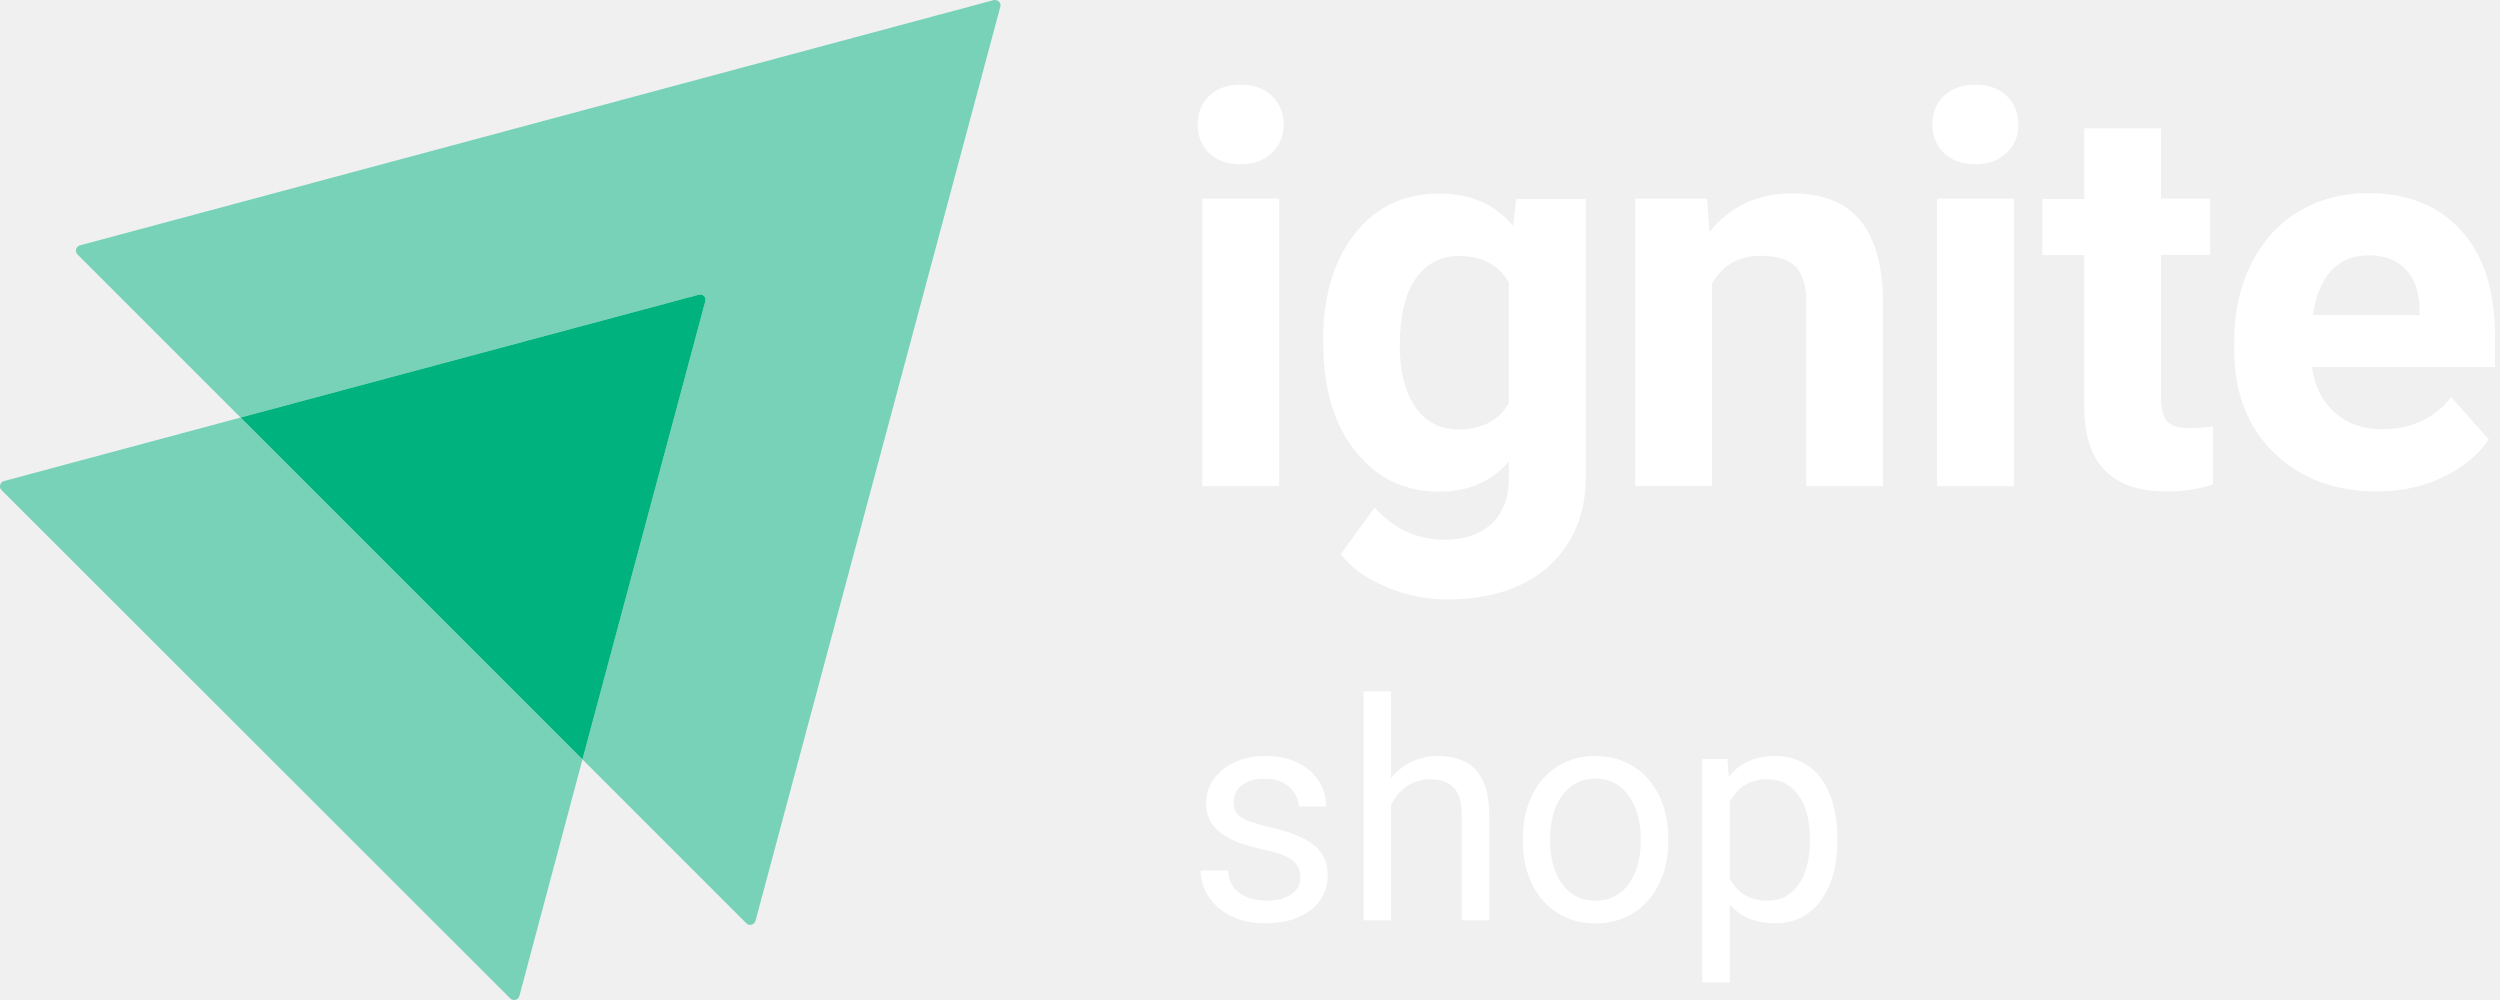
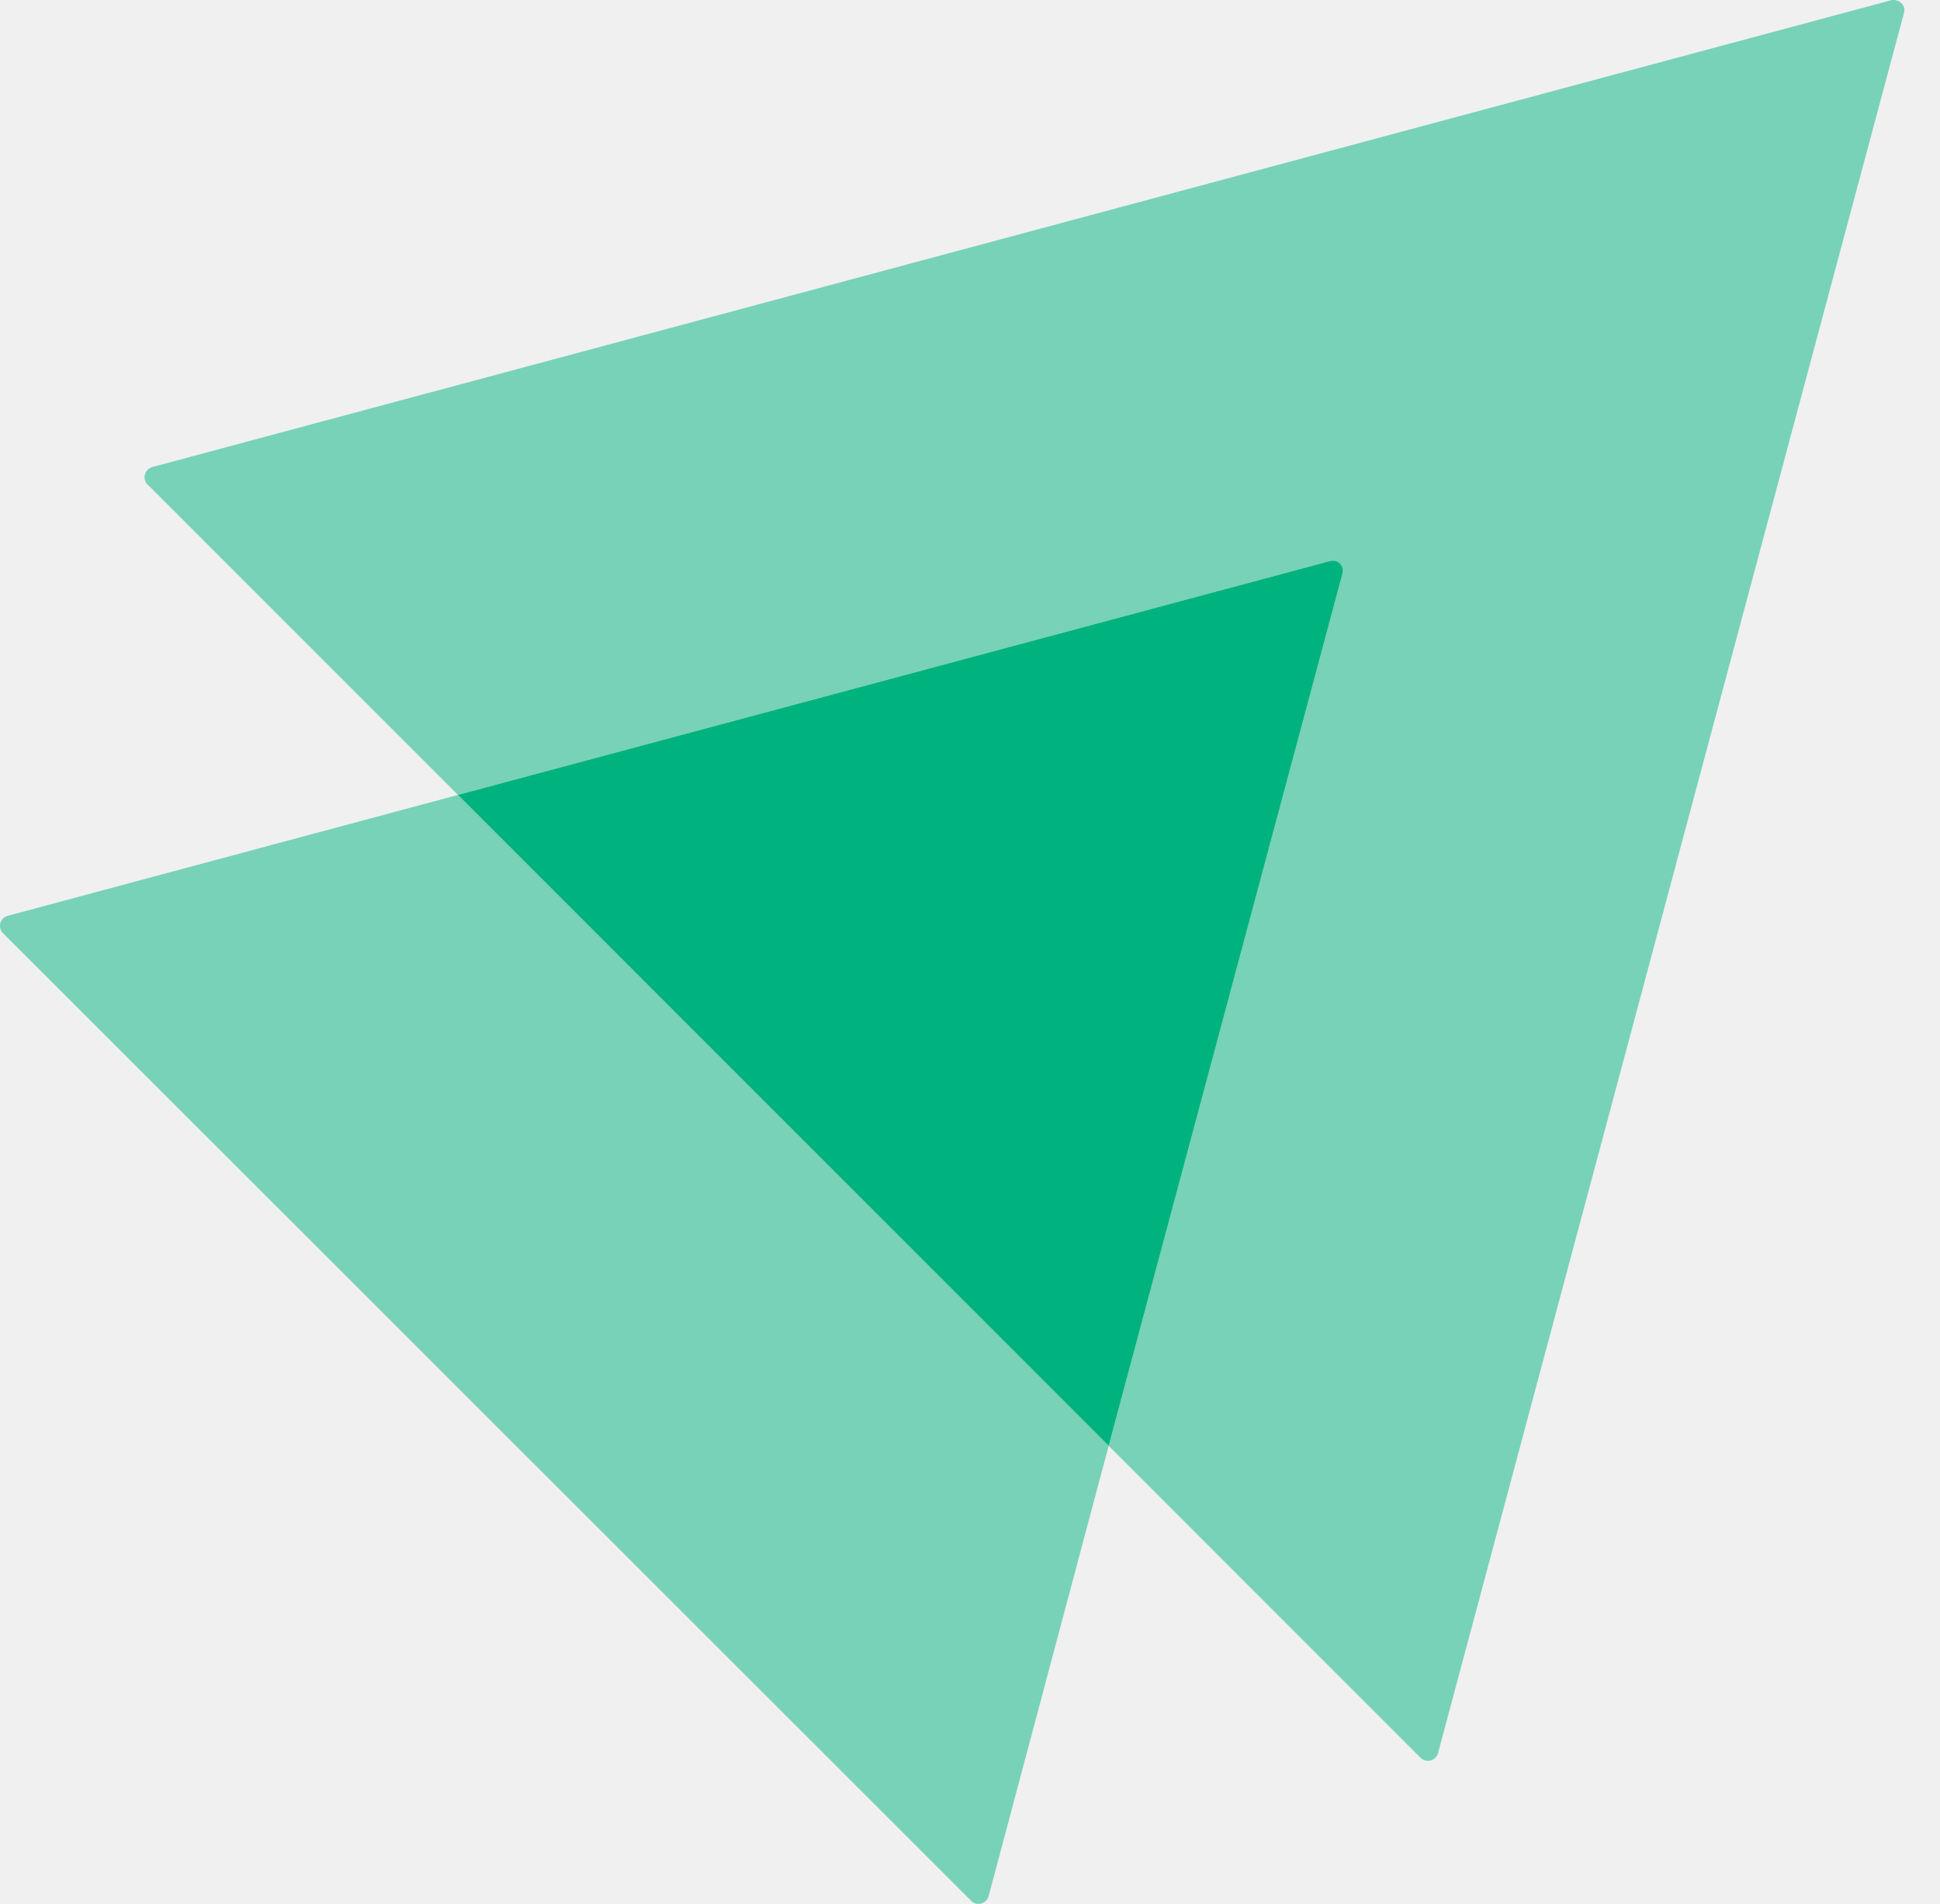
- <svg xmlns="http://www.w3.org/2000/svg" width="130" height="52" viewBox="0 0 130 52" fill="none">
-   <path d="M62.279 6.468C62.279 5.872 62.473 5.379 62.875 4.989C63.276 4.6 63.826 4.405 64.514 4.405C65.19 4.405 65.74 4.6 66.142 4.989C66.543 5.379 66.749 5.872 66.749 6.468C66.749 7.076 66.543 7.569 66.13 7.958C65.718 8.348 65.179 8.543 64.502 8.543C63.826 8.543 63.287 8.348 62.875 7.958C62.485 7.58 62.279 7.076 62.279 6.468ZM66.52 25.279H62.519V10.331H66.52V25.279Z" fill="white" />
-   <path d="M68.801 17.702C68.801 15.409 69.351 13.564 70.44 12.165C71.529 10.767 72.996 10.068 74.853 10.068C76.493 10.068 77.765 10.629 78.682 11.753L78.843 10.343H82.465V24.786C82.465 26.093 82.167 27.228 81.571 28.202C80.975 29.165 80.138 29.91 79.06 30.414C77.983 30.919 76.722 31.171 75.278 31.171C74.177 31.171 73.111 30.953 72.079 30.517C71.036 30.082 70.257 29.52 69.718 28.821L71.483 26.391C72.481 27.503 73.684 28.064 75.106 28.064C76.16 28.064 76.986 27.778 77.582 27.216C78.166 26.654 78.464 25.852 78.464 24.809V24.006C77.547 25.05 76.332 25.566 74.831 25.566C73.031 25.566 71.587 24.866 70.475 23.456C69.363 22.058 68.812 20.189 68.812 17.874V17.702H68.801ZM72.79 17.988C72.79 19.341 73.065 20.407 73.604 21.175C74.143 21.943 74.888 22.333 75.839 22.333C77.054 22.333 77.926 21.874 78.453 20.969V14.676C77.914 13.759 77.054 13.312 75.874 13.312C74.911 13.312 74.166 13.701 73.615 14.492C73.065 15.26 72.79 16.441 72.79 17.988Z" fill="white" />
-   <path d="M88.77 10.331L88.896 12.062C89.962 10.732 91.395 10.056 93.194 10.056C94.776 10.056 95.957 10.526 96.725 11.455C97.493 12.383 97.894 13.77 97.917 15.627V25.279H93.928V15.719C93.928 14.871 93.745 14.263 93.378 13.873C93.011 13.495 92.392 13.3 91.544 13.3C90.42 13.3 89.584 13.782 89.022 14.733V25.267H85.033V10.331H88.77Z" fill="white" />
-   <path d="M100.485 6.468C100.485 5.872 100.68 5.379 101.081 4.989C101.482 4.6 102.032 4.405 102.72 4.405C103.396 4.405 103.947 4.6 104.348 4.989C104.749 5.379 104.955 5.872 104.955 6.468C104.955 7.076 104.749 7.569 104.336 7.958C103.924 8.348 103.385 8.543 102.709 8.543C102.032 8.543 101.494 8.348 101.081 7.958C100.691 7.58 100.485 7.076 100.485 6.468ZM104.726 25.279H100.726V10.331H104.726V25.279Z" fill="white" />
-   <path d="M112.372 6.663V10.331H114.928V13.254H112.372V20.717C112.372 21.267 112.475 21.668 112.693 21.909C112.899 22.149 113.312 22.264 113.908 22.264C114.355 22.264 114.745 22.23 115.077 22.172V25.199C114.298 25.439 113.484 25.554 112.659 25.554C109.862 25.554 108.429 24.144 108.383 21.313V13.266H106.205V10.343H108.383V6.674H112.372V6.663Z" fill="white" />
-   <path d="M123.594 25.554C121.405 25.554 119.617 24.878 118.241 23.537C116.866 22.195 116.178 20.407 116.178 18.16V17.771C116.178 16.269 116.464 14.928 117.049 13.747C117.634 12.566 118.448 11.649 119.514 11.008C120.58 10.366 121.795 10.045 123.147 10.045C125.188 10.045 126.804 10.687 127.973 11.982C129.143 13.266 129.739 15.1 129.739 17.461V19.089H120.224C120.35 20.063 120.74 20.843 121.394 21.439C122.047 22.023 122.861 22.321 123.858 22.321C125.394 22.321 126.598 21.76 127.457 20.648L129.418 22.849C128.822 23.697 128.008 24.362 126.987 24.832C125.979 25.313 124.844 25.554 123.594 25.554ZM123.147 13.277C122.356 13.277 121.714 13.541 121.222 14.079C120.729 14.618 120.419 15.386 120.27 16.384H125.818V16.063C125.795 15.18 125.566 14.492 125.096 13.999C124.638 13.518 123.984 13.277 123.147 13.277Z" fill="white" />
+ <svg xmlns="http://www.w3.org/2000/svg" width="53" height="52" viewBox="0 0 53 52" fill="none">
  <path opacity="0.5" d="M52.016 0.351L39.286 47.883C39.221 48.099 38.962 48.163 38.811 48.012L30.289 39.49L36.675 15.67C36.74 15.454 36.546 15.26 36.33 15.325L12.51 21.711L4.031 13.232C3.88 13.081 3.945 12.822 4.16 12.757L51.67 0.006C51.886 -0.037 52.08 0.157 52.016 0.351Z" fill="#00B37E" />
  <path opacity="0.5" d="M30.288 39.49L27.009 51.788C26.944 52.004 26.685 52.069 26.534 51.918L0.082 25.487C-0.069 25.336 -0.004 25.077 0.212 25.013L12.51 21.712L30.288 39.49Z" fill="#00B37E" />
  <path d="M36.675 15.67L30.289 39.49L12.51 21.711L36.33 15.325C36.546 15.26 36.74 15.454 36.675 15.67Z" fill="#00B37E" />
-   <path d="M67.622 45.631C67.622 45.425 67.576 45.233 67.484 45.058C67.397 44.877 67.215 44.714 66.939 44.569C66.668 44.419 66.258 44.29 65.711 44.181C65.251 44.083 64.834 43.967 64.46 43.833C64.092 43.698 63.777 43.535 63.516 43.344C63.26 43.153 63.063 42.928 62.925 42.669C62.787 42.411 62.718 42.109 62.718 41.762C62.718 41.431 62.789 41.119 62.933 40.824C63.081 40.529 63.288 40.268 63.554 40.041C63.826 39.813 64.15 39.635 64.529 39.506C64.908 39.377 65.33 39.312 65.795 39.312C66.461 39.312 67.028 39.431 67.499 39.669C67.97 39.907 68.331 40.224 68.581 40.622C68.832 41.015 68.957 41.452 68.957 41.933H67.538C67.538 41.7 67.469 41.475 67.33 41.258C67.197 41.036 67 40.852 66.739 40.708C66.484 40.563 66.169 40.491 65.795 40.491C65.401 40.491 65.082 40.553 64.836 40.677C64.596 40.796 64.419 40.948 64.306 41.134C64.199 41.32 64.145 41.517 64.145 41.724C64.145 41.879 64.171 42.018 64.222 42.142C64.278 42.261 64.376 42.372 64.514 42.476C64.652 42.574 64.846 42.667 65.097 42.755C65.348 42.843 65.668 42.931 66.056 43.018C66.737 43.173 67.297 43.359 67.737 43.577C68.177 43.794 68.505 44.06 68.719 44.375C68.934 44.691 69.042 45.073 69.042 45.523C69.042 45.89 68.965 46.226 68.812 46.531C68.663 46.836 68.446 47.099 68.159 47.322C67.878 47.539 67.54 47.709 67.146 47.834C66.757 47.952 66.32 48.012 65.834 48.012C65.102 48.012 64.483 47.88 63.977 47.616C63.47 47.353 63.086 47.012 62.825 46.593C62.564 46.174 62.434 45.732 62.434 45.267H63.861C63.882 45.66 63.994 45.973 64.199 46.205C64.404 46.433 64.654 46.595 64.951 46.694C65.248 46.787 65.542 46.833 65.834 46.833C66.223 46.833 66.548 46.782 66.808 46.678C67.075 46.575 67.277 46.433 67.415 46.252C67.553 46.071 67.622 45.864 67.622 45.631Z" fill="white" />
-   <path d="M72.327 35.947V47.857H70.907V35.947H72.327ZM71.989 43.344L71.398 43.321C71.403 42.747 71.488 42.217 71.651 41.731C71.815 41.24 72.045 40.814 72.342 40.452C72.639 40.09 72.992 39.811 73.401 39.614C73.816 39.413 74.273 39.312 74.775 39.312C75.184 39.312 75.553 39.369 75.88 39.483C76.207 39.591 76.486 39.767 76.717 40.01C76.952 40.253 77.131 40.568 77.254 40.956C77.377 41.338 77.438 41.806 77.438 42.359V47.857H76.01V42.344C76.01 41.904 75.947 41.553 75.819 41.289C75.691 41.02 75.504 40.827 75.258 40.708C75.013 40.584 74.711 40.522 74.353 40.522C74 40.522 73.677 40.597 73.386 40.746C73.099 40.896 72.851 41.103 72.641 41.367C72.437 41.63 72.275 41.933 72.158 42.274C72.045 42.61 71.989 42.967 71.989 43.344Z" fill="white" />
-   <path d="M79.188 43.755V43.577C79.188 42.972 79.275 42.411 79.449 41.894C79.623 41.372 79.874 40.92 80.201 40.537C80.528 40.149 80.925 39.85 81.391 39.638C81.856 39.421 82.378 39.312 82.956 39.312C83.54 39.312 84.064 39.421 84.529 39.638C85 39.85 85.399 40.149 85.727 40.537C86.059 40.92 86.313 41.372 86.487 41.894C86.661 42.411 86.748 42.972 86.748 43.577V43.755C86.748 44.36 86.661 44.921 86.487 45.438C86.313 45.955 86.059 46.407 85.727 46.794C85.399 47.177 85.003 47.477 84.537 47.694C84.077 47.906 83.555 48.012 82.972 48.012C82.388 48.012 81.864 47.906 81.398 47.694C80.933 47.477 80.534 47.177 80.201 46.794C79.874 46.407 79.623 45.955 79.449 45.438C79.275 44.921 79.188 44.36 79.188 43.755ZM80.608 43.577V43.755C80.608 44.174 80.656 44.569 80.754 44.941C80.851 45.308 80.997 45.634 81.191 45.918C81.391 46.203 81.639 46.427 81.936 46.593C82.232 46.753 82.578 46.833 82.972 46.833C83.36 46.833 83.701 46.753 83.992 46.593C84.289 46.427 84.535 46.203 84.729 45.918C84.924 45.634 85.069 45.308 85.166 44.941C85.269 44.569 85.32 44.174 85.32 43.755V43.577C85.32 43.163 85.269 42.773 85.166 42.406C85.069 42.034 84.921 41.705 84.721 41.421C84.527 41.132 84.281 40.904 83.985 40.739C83.693 40.573 83.35 40.491 82.956 40.491C82.567 40.491 82.225 40.573 81.928 40.739C81.636 40.904 81.391 41.132 81.191 41.421C80.997 41.705 80.851 42.034 80.754 42.406C80.656 42.773 80.608 43.163 80.608 43.577Z" fill="white" />
-   <path d="M89.948 41.08V51.082H88.52V39.467H89.825L89.948 41.08ZM95.543 43.592V43.755C95.543 44.365 95.471 44.931 95.328 45.453C95.185 45.97 94.975 46.42 94.699 46.802C94.427 47.185 94.092 47.482 93.693 47.694C93.294 47.906 92.836 48.012 92.319 48.012C91.792 48.012 91.327 47.924 90.923 47.748C90.518 47.572 90.176 47.317 89.894 46.981C89.613 46.645 89.388 46.241 89.219 45.771C89.055 45.301 88.942 44.771 88.881 44.181V43.313C88.942 42.693 89.058 42.137 89.227 41.646C89.395 41.155 89.618 40.736 89.894 40.39C90.176 40.038 90.516 39.772 90.915 39.591C91.314 39.405 91.775 39.312 92.296 39.312C92.818 39.312 93.281 39.415 93.686 39.622C94.09 39.824 94.43 40.113 94.706 40.491C94.983 40.868 95.19 41.32 95.328 41.847C95.471 42.37 95.543 42.951 95.543 43.592ZM94.115 43.755V43.592C94.115 43.173 94.072 42.781 93.985 42.413C93.898 42.041 93.762 41.716 93.578 41.437C93.399 41.152 93.169 40.93 92.887 40.77C92.606 40.604 92.271 40.522 91.882 40.522C91.524 40.522 91.212 40.584 90.946 40.708C90.685 40.832 90.462 41 90.278 41.212C90.094 41.419 89.943 41.656 89.825 41.925C89.713 42.189 89.628 42.463 89.572 42.747V44.755C89.674 45.117 89.817 45.458 90.002 45.779C90.186 46.094 90.431 46.35 90.738 46.546C91.045 46.738 91.432 46.833 91.897 46.833C92.281 46.833 92.611 46.753 92.887 46.593C93.169 46.427 93.399 46.203 93.578 45.918C93.762 45.634 93.898 45.308 93.985 44.941C94.072 44.569 94.115 44.174 94.115 43.755Z" fill="white" />
</svg>
